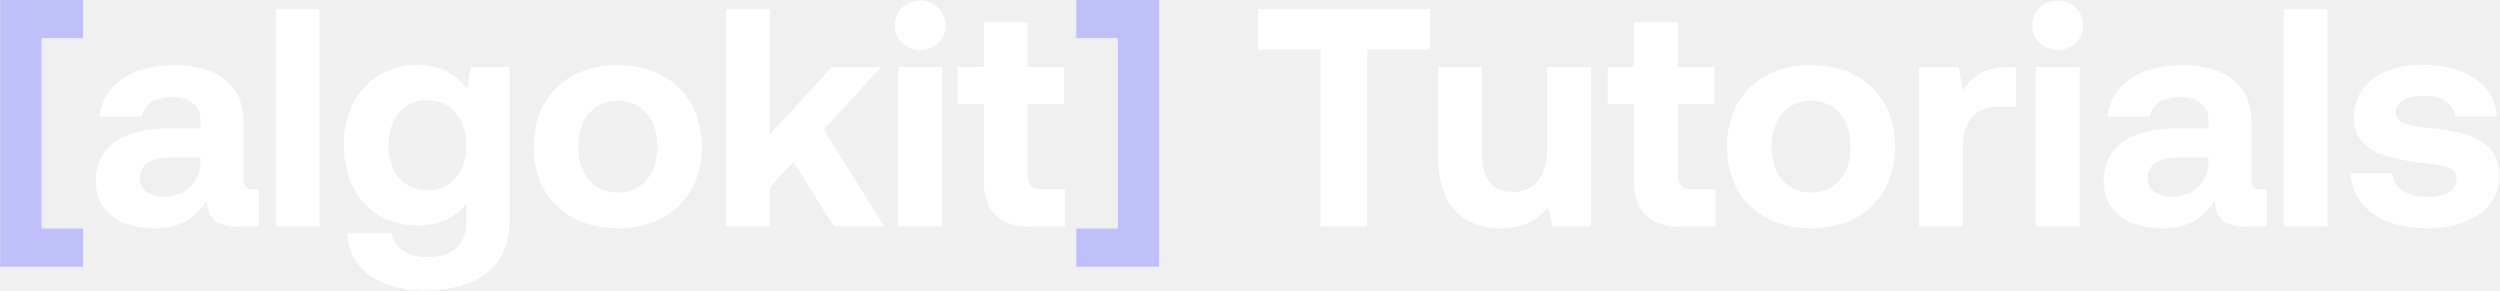
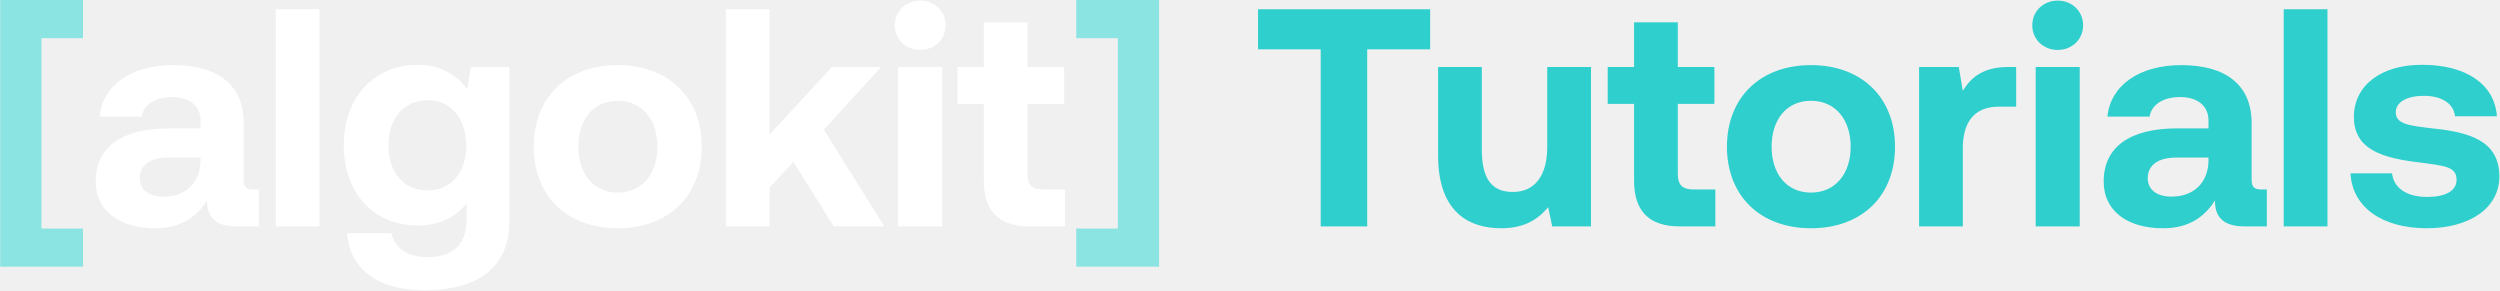
<svg xmlns="http://www.w3.org/2000/svg" width="1281" height="149" viewBox="0 0 1281 149" fill="none">
-   <path d="M0.104 136.658V-0.003H42.533V19.543H21.239V117.112H42.533V136.658H0.104ZM593.912 -0.003V136.658H551.483V117.112H572.777V19.543H551.483V-0.003H593.912Z" fill="#BFBFF9" />
-   <path d="M130.104 97.09H132.646V116H121.205C109.605 116 105.95 110.438 106.109 102.652C100.388 111.709 92.125 116.953 79.412 116.953C61.773 116.953 49.061 108.531 49.061 92.958C49.061 75.637 62.091 65.785 86.563 65.785H102.772V61.812C102.772 54.502 97.528 49.735 88.152 49.735C79.412 49.735 73.532 53.708 72.579 59.746H50.968C52.557 43.855 67.176 33.368 88.788 33.368C111.671 33.368 124.86 43.538 124.86 63.084V92.005C124.86 96.295 126.608 97.09 130.104 97.09ZM102.772 82.311V80.722H86.404C77.028 80.722 71.626 84.536 71.626 91.369C71.626 97.09 76.234 100.745 83.703 100.745C95.462 100.745 102.613 93.435 102.772 82.311ZM141.314 116V4.764H163.721V116H141.314ZM239.402 45.603L241.309 34.321H261.013V113.616C261.013 133.798 248.619 148.735 217.314 148.735C194.59 148.735 179.017 138.406 177.904 119.496H200.469C202.535 127.283 208.733 131.732 219.062 131.732C231.615 131.732 239.084 125.535 239.084 112.822V104.241C233.681 111.074 225.577 115.523 214.135 115.523C192.206 115.682 176.156 99.632 176.156 74.366C176.156 49.417 192.206 33.209 213.977 33.209C225.736 33.209 233.999 38.453 239.402 45.603ZM219.062 97.567C231.298 97.567 238.925 88.191 238.925 74.684C238.925 61.018 231.298 51.324 219.062 51.324C206.826 51.324 199.039 60.859 199.039 74.525C199.039 88.191 206.826 97.567 219.062 97.567ZM316.521 116.953C290.46 116.953 273.457 100.268 273.457 75.16C273.457 50.053 290.46 33.368 316.521 33.368C342.582 33.368 359.585 50.053 359.585 75.16C359.585 100.427 342.582 116.953 316.521 116.953ZM316.521 98.679C329.075 98.679 336.861 88.986 336.861 75.16C336.861 61.336 329.075 51.642 316.521 51.642C303.967 51.642 296.34 61.336 296.34 75.16C296.34 88.986 303.967 98.679 316.521 98.679ZM371.918 116V4.764H394.324V68.963L426.265 34.321H451.531L422.133 66.421L453.12 116H427.218L406.56 82.947L394.324 96.136V116H371.918ZM471.5 25.581C464.19 25.581 458.47 20.178 458.47 13.027C458.47 5.717 464.19 0.315 471.5 0.315C478.81 0.315 484.531 5.717 484.531 13.027C484.531 20.178 478.81 25.581 471.5 25.581ZM460.218 116V34.321H482.783V116H460.218ZM504.117 92.64V53.231H490.61V34.321H504.117V11.438H526.524V34.321H545.275V53.231H526.524V88.986C526.524 94.706 528.748 97.09 534.628 97.09H545.751V116H527.477C511.904 116 504.117 108.213 504.117 92.64ZM644.624 25.263V4.764H732.818V25.263H700.559V116H676.723V25.263H644.624ZM792.813 75.16V34.321H815.219V116H795.356L793.29 106.148C788.046 112.504 780.895 116.953 769.295 116.953C752.45 116.953 736.877 108.531 736.877 79.61V34.321H759.283V76.591C759.283 91.21 764.051 98.361 775.174 98.361C786.298 98.361 792.813 90.257 792.813 75.16ZM837.298 92.64V53.231H823.79V34.321H837.298V11.438H859.704V34.321H878.455V53.231H859.704V88.986C859.704 94.706 861.928 97.09 867.808 97.09H878.932V116H860.657C845.084 116 837.298 108.213 837.298 92.64ZM927.946 116.953C901.885 116.953 884.882 100.268 884.882 75.16C884.882 50.053 901.885 33.368 927.946 33.368C954.007 33.368 971.011 50.053 971.011 75.16C971.011 100.427 954.007 116.953 927.946 116.953ZM927.946 98.679C940.5 98.679 948.287 88.986 948.287 75.16C948.287 61.336 940.5 51.642 927.946 51.642C915.393 51.642 907.765 61.336 907.765 75.16C907.765 88.986 915.393 98.679 927.946 98.679ZM1029.27 34.321H1033.08V54.661H1024.18C1010.83 54.661 1005.75 63.56 1005.75 75.955V116H983.343V34.321H1003.68L1005.75 46.557C1010.2 39.247 1016.56 34.321 1029.27 34.321ZM1054.37 25.581C1047.06 25.581 1041.34 20.178 1041.34 13.027C1041.34 5.717 1047.06 0.315 1054.37 0.315C1061.68 0.315 1067.4 5.717 1067.4 13.027C1067.4 20.178 1061.68 25.581 1054.37 25.581ZM1043.09 116V34.321H1065.65V116H1043.09ZM1158.97 97.09H1161.52V116H1150.08C1138.48 116 1134.82 110.438 1134.98 102.652C1129.26 111.709 1121 116.953 1108.28 116.953C1090.64 116.953 1077.93 108.531 1077.93 92.958C1077.93 75.637 1090.96 65.785 1115.43 65.785H1131.64V61.812C1131.64 54.502 1126.4 49.735 1117.02 49.735C1108.28 49.735 1102.4 53.708 1101.45 59.746H1079.84C1081.43 43.855 1096.05 33.368 1117.66 33.368C1140.54 33.368 1153.73 43.538 1153.73 63.084V92.005C1153.73 96.295 1155.48 97.09 1158.97 97.09ZM1131.64 82.311V80.722H1115.27C1105.9 80.722 1100.5 84.536 1100.5 91.369C1100.5 97.09 1105.1 100.745 1112.57 100.745C1124.33 100.745 1131.48 93.435 1131.64 82.311ZM1170.18 116V4.764H1192.59V116H1170.18ZM1204.39 88.827H1225.68C1226.48 95.978 1232.68 100.904 1243.64 100.904C1253.02 100.904 1258.74 97.884 1258.74 92.164C1258.74 85.49 1253.18 85.013 1239.99 83.265C1220.92 81.04 1206.14 76.75 1206.14 59.905C1206.14 43.697 1220.28 33.05 1241.26 33.209C1263.19 33.209 1278.28 42.902 1279.4 59.587H1257.94C1257.31 53.072 1251.11 49.099 1242.05 49.099C1233.31 49.099 1227.59 52.278 1227.59 57.522C1227.59 63.719 1234.58 64.355 1246.34 65.785C1265.09 67.692 1280.67 71.982 1280.67 90.416C1280.67 106.624 1265.41 116.953 1243.48 116.953C1220.76 116.953 1205.34 106.307 1204.39 88.827Z" fill="white" />
+   <path d="M0.104 136.658V-0.003H42.533V19.543H21.239V117.112H42.533V136.658H0.104ZM593.912 -0.003V136.658H551.483V117.112H572.777V19.543H551.483V-0.003H593.912Z" fill="#8BE4E2" />
+   <path d="M130.104 97.09H132.646V116H121.205C109.605 116 105.95 110.438 106.109 102.652C100.388 111.709 92.125 116.953 79.412 116.953C61.773 116.953 49.061 108.531 49.061 92.958C49.061 75.637 62.091 65.785 86.563 65.785H102.772V61.812C102.772 54.502 97.528 49.735 88.152 49.735C79.412 49.735 73.532 53.708 72.579 59.746H50.968C52.557 43.855 67.176 33.368 88.788 33.368C111.671 33.368 124.86 43.538 124.86 63.084V92.005C124.86 96.295 126.608 97.09 130.104 97.09ZM102.772 82.311V80.722H86.404C77.028 80.722 71.626 84.536 71.626 91.369C71.626 97.09 76.234 100.745 83.703 100.745C95.462 100.745 102.613 93.435 102.772 82.311ZM141.314 116V4.764H163.721V116H141.314ZM239.402 45.603L241.309 34.321H261.013V113.616C261.013 133.798 248.619 148.735 217.314 148.735C194.59 148.735 179.017 138.406 177.904 119.496H200.469C202.535 127.283 208.733 131.732 219.062 131.732C231.615 131.732 239.084 125.535 239.084 112.822V104.241C233.681 111.074 225.577 115.523 214.135 115.523C192.206 115.682 176.156 99.632 176.156 74.366C176.156 49.417 192.206 33.209 213.977 33.209C225.736 33.209 233.999 38.453 239.402 45.603ZM219.062 97.567C231.298 97.567 238.925 88.191 238.925 74.684C238.925 61.018 231.298 51.324 219.062 51.324C206.826 51.324 199.039 60.859 199.039 74.525C199.039 88.191 206.826 97.567 219.062 97.567ZM316.521 116.953C290.46 116.953 273.457 100.268 273.457 75.16C273.457 50.053 290.46 33.368 316.521 33.368C342.582 33.368 359.585 50.053 359.585 75.16C359.585 100.427 342.582 116.953 316.521 116.953ZM316.521 98.679C329.075 98.679 336.861 88.986 336.861 75.16C336.861 61.336 329.075 51.642 316.521 51.642C303.967 51.642 296.34 61.336 296.34 75.16C296.34 88.986 303.967 98.679 316.521 98.679ZM371.918 116V4.764H394.324V68.963L426.265 34.321H451.531L422.133 66.421L453.12 116H427.218L406.56 82.947L394.324 96.136V116H371.918ZM471.5 25.581C464.19 25.581 458.47 20.178 458.47 13.027C458.47 5.717 464.19 0.315 471.5 0.315C478.81 0.315 484.531 5.717 484.531 13.027C484.531 20.178 478.81 25.581 471.5 25.581ZM460.218 116V34.321H482.783V116H460.218ZM504.117 92.64V53.231H490.61V34.321H504.117V11.438H526.524V34.321H545.275V53.231H526.524V88.986C526.524 94.706 528.748 97.09 534.628 97.09H545.751V116H527.477C511.904 116 504.117 108.213 504.117 92.64Z" fill="white" />
+   <path d="M644.624 25.263V4.764H732.818V25.263H700.559V116H676.723V25.263H644.624ZM792.813 75.16V34.321H815.219V116H795.356L793.29 106.148C788.046 112.504 780.895 116.953 769.295 116.953C752.45 116.953 736.877 108.531 736.877 79.61V34.321H759.283V76.591C759.283 91.21 764.051 98.361 775.174 98.361C786.298 98.361 792.813 90.257 792.813 75.16ZM837.298 92.64V53.231H823.79V34.321H837.298V11.438H859.704V34.321H878.455V53.231H859.704V88.986C859.704 94.706 861.928 97.09 867.808 97.09H878.932V116H860.657C845.084 116 837.298 108.213 837.298 92.64ZM927.946 116.953C901.885 116.953 884.882 100.268 884.882 75.16C884.882 50.053 901.885 33.368 927.946 33.368C954.007 33.368 971.011 50.053 971.011 75.16C971.011 100.427 954.007 116.953 927.946 116.953ZM927.946 98.679C940.5 98.679 948.287 88.986 948.287 75.16C948.287 61.336 940.5 51.642 927.946 51.642C915.393 51.642 907.765 61.336 907.765 75.16C907.765 88.986 915.393 98.679 927.946 98.679ZM1029.27 34.321H1033.08V54.661H1024.18C1010.83 54.661 1005.75 63.56 1005.75 75.955V116H983.343V34.321H1003.68L1005.75 46.557C1010.2 39.247 1016.56 34.321 1029.27 34.321ZM1054.37 25.581C1047.06 25.581 1041.34 20.178 1041.34 13.027C1041.34 5.717 1047.06 0.315 1054.37 0.315C1061.68 0.315 1067.4 5.717 1067.4 13.027C1067.4 20.178 1061.68 25.581 1054.37 25.581ZM1043.09 116V34.321H1065.65V116H1043.09ZM1158.97 97.09H1161.52V116H1150.08C1138.48 116 1134.82 110.438 1134.98 102.652C1129.26 111.709 1121 116.953 1108.28 116.953C1090.64 116.953 1077.93 108.531 1077.93 92.958C1077.93 75.637 1090.96 65.785 1115.43 65.785H1131.64V61.812C1131.64 54.502 1126.4 49.735 1117.02 49.735C1108.28 49.735 1102.4 53.708 1101.45 59.746H1079.84C1081.43 43.855 1096.05 33.368 1117.66 33.368C1140.54 33.368 1153.73 43.538 1153.73 63.084V92.005C1153.73 96.295 1155.48 97.09 1158.97 97.09ZM1131.64 82.311V80.722H1115.27C1105.9 80.722 1100.5 84.536 1100.5 91.369C1100.5 97.09 1105.1 100.745 1112.57 100.745C1124.33 100.745 1131.48 93.435 1131.64 82.311ZM1170.18 116V4.764H1192.59V116H1170.18ZM1204.39 88.827H1225.68C1226.48 95.978 1232.68 100.904 1243.64 100.904C1253.02 100.904 1258.74 97.884 1258.74 92.164C1258.74 85.49 1253.18 85.013 1239.99 83.265C1220.92 81.04 1206.14 76.75 1206.14 59.905C1206.14 43.697 1220.28 33.05 1241.26 33.209C1263.19 33.209 1278.28 42.902 1279.4 59.587H1257.94C1257.31 53.072 1251.11 49.099 1242.05 49.099C1233.31 49.099 1227.59 52.278 1227.59 57.522C1227.59 63.719 1234.58 64.355 1246.34 65.785C1265.09 67.692 1280.67 71.982 1280.67 90.416C1280.67 106.624 1265.41 116.953 1243.48 116.953C1220.76 116.953 1205.34 106.307 1204.39 88.827Z" fill="#2ECFCC" />
</svg>
